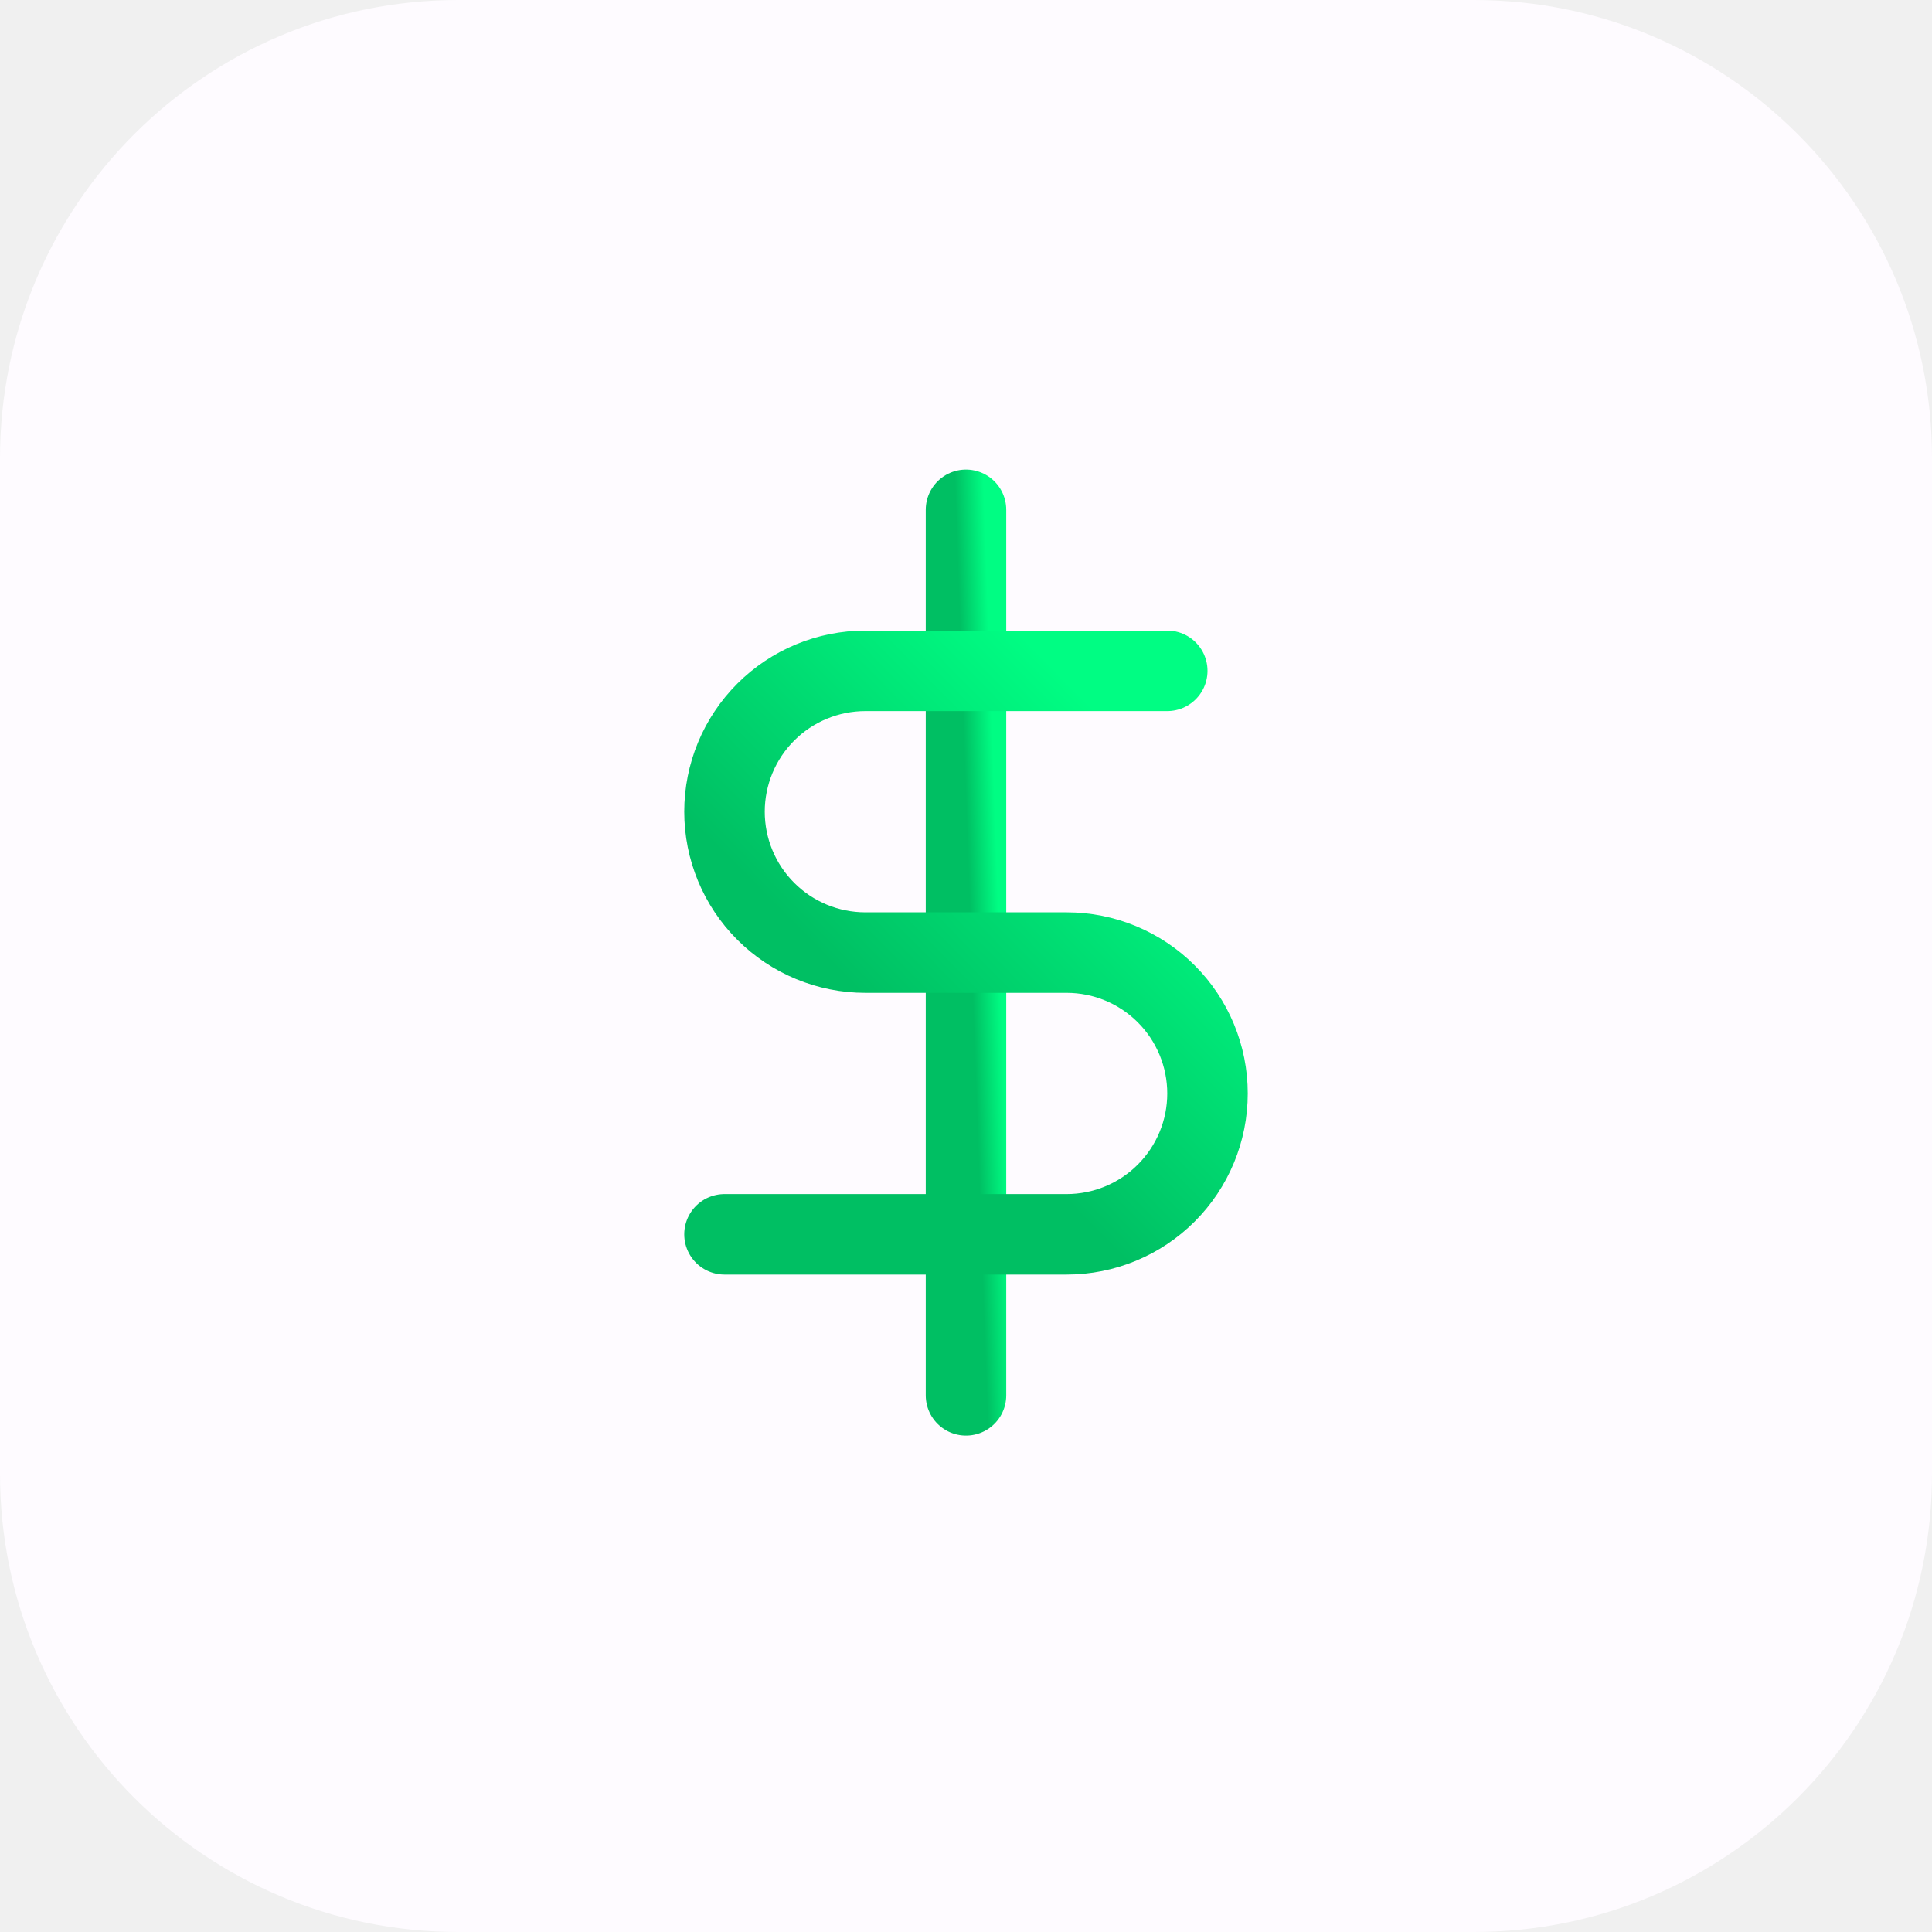
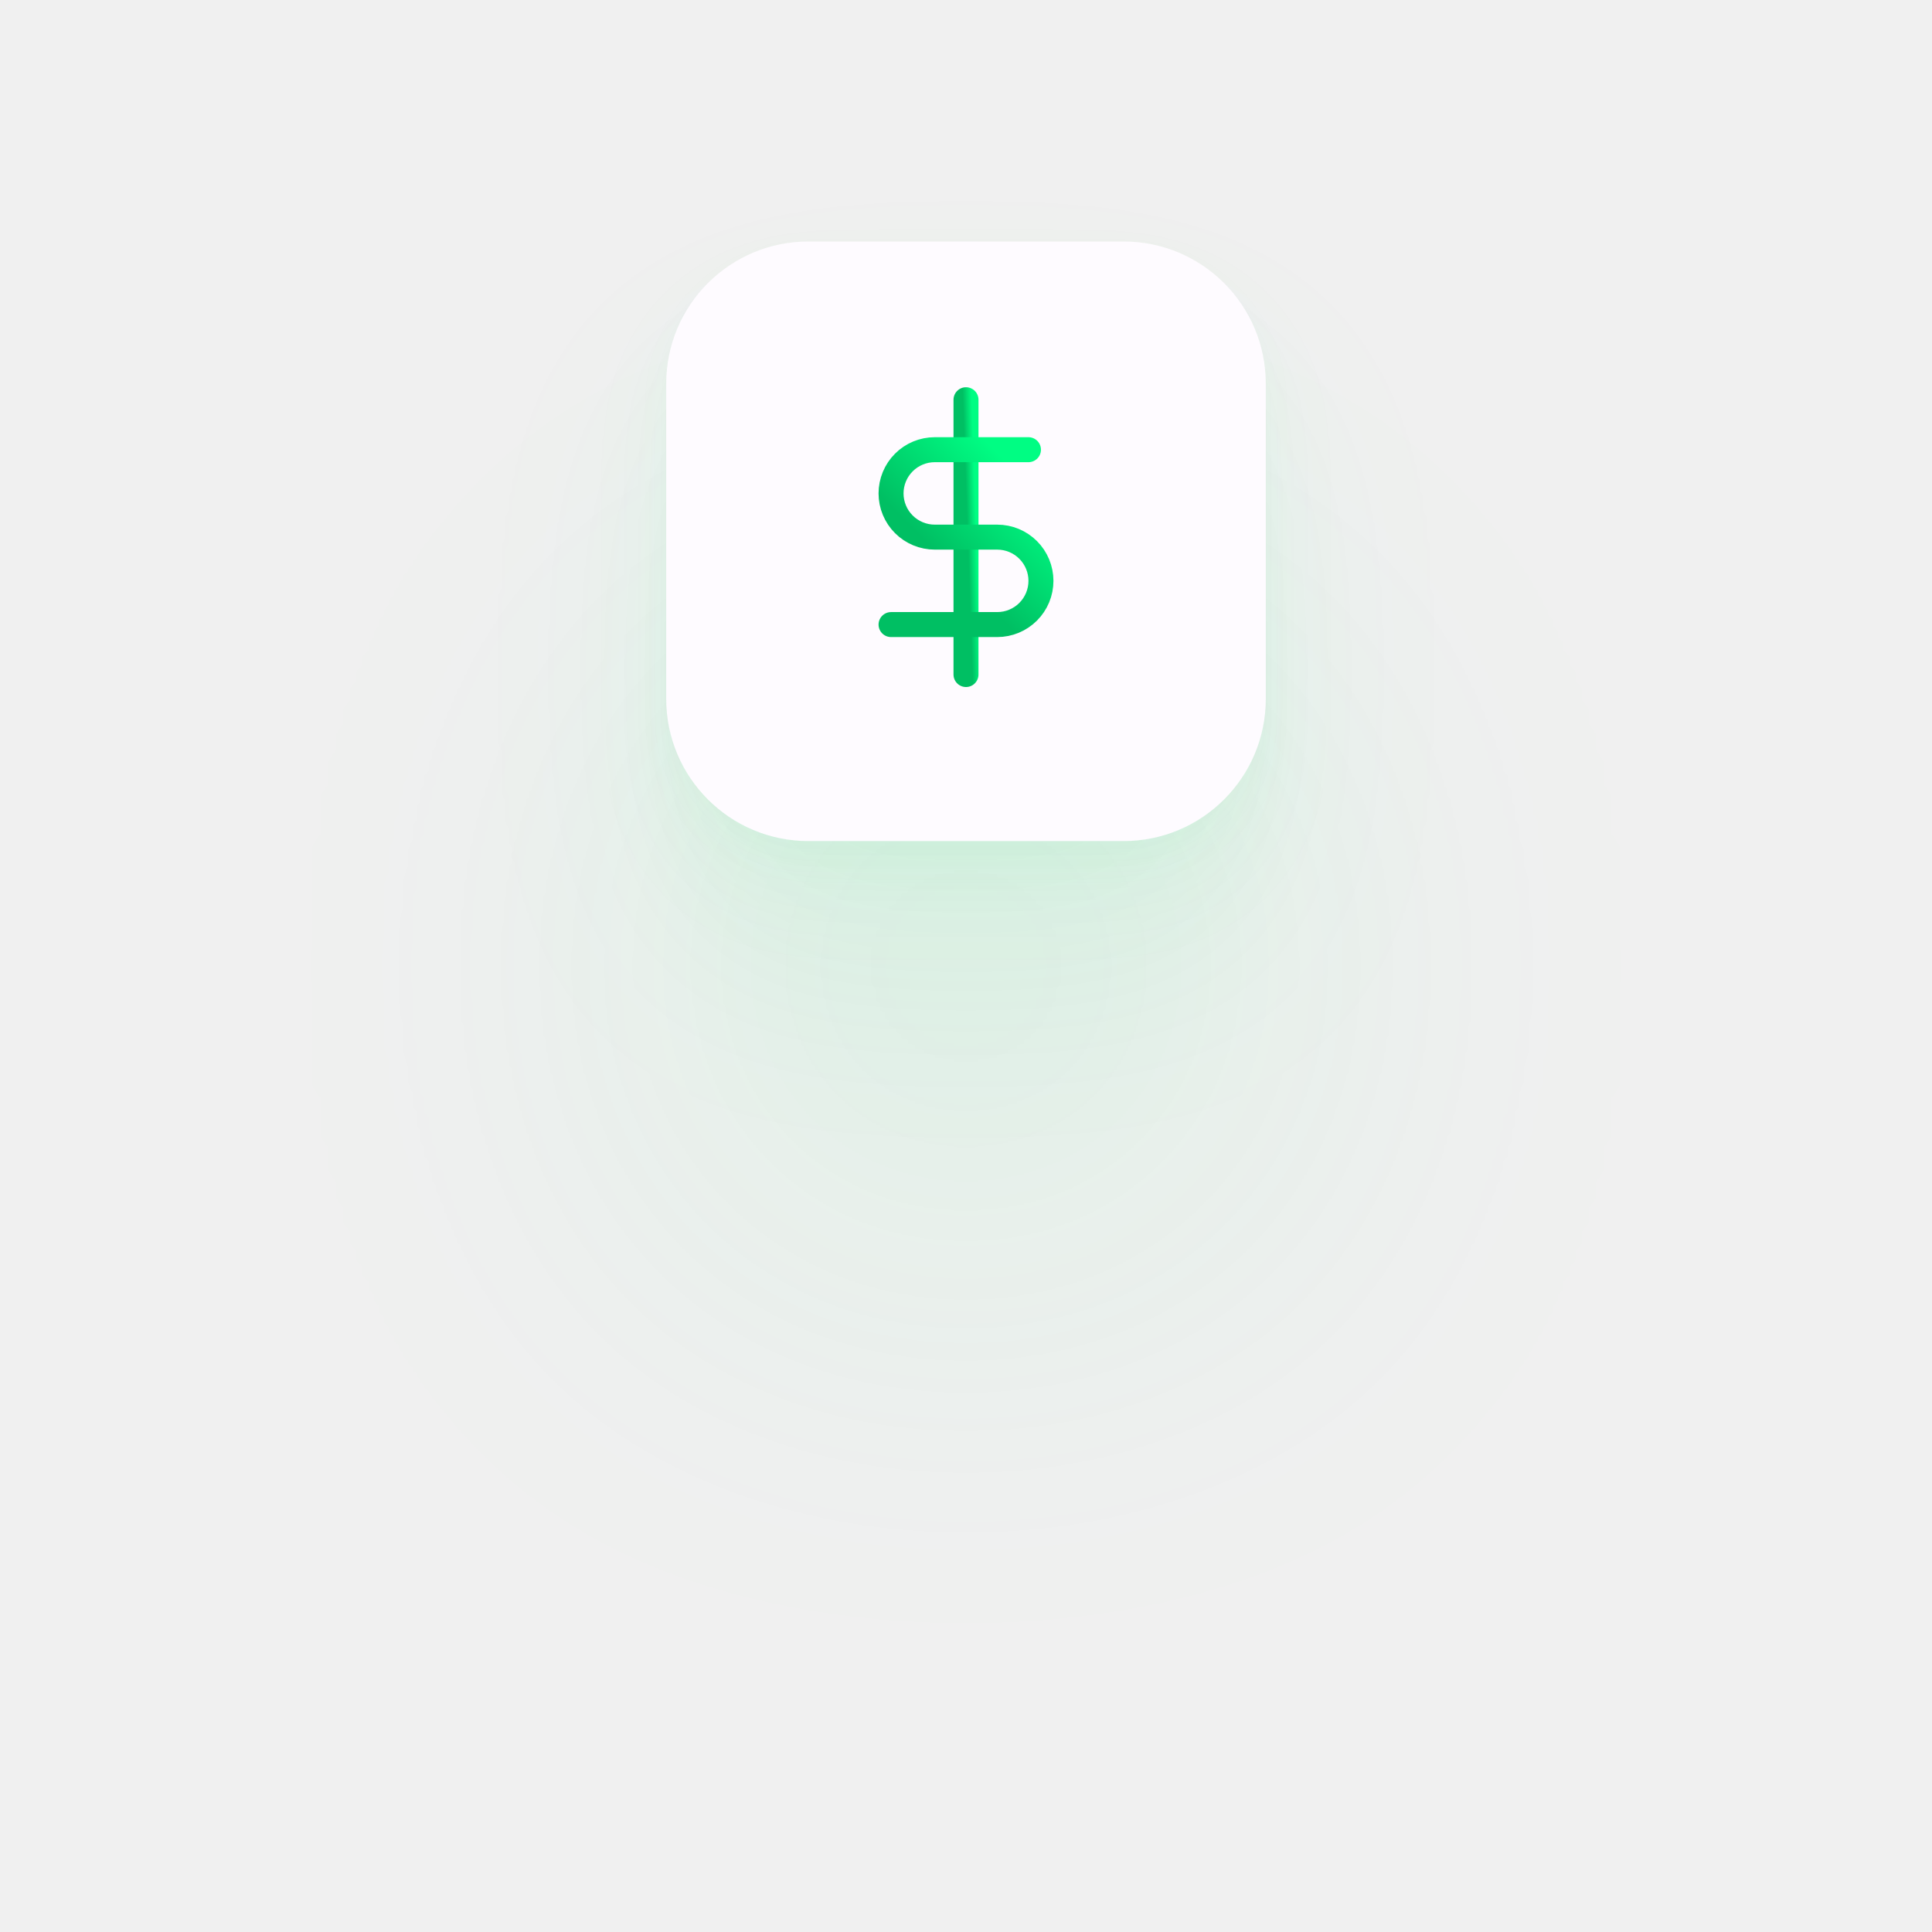
- <svg xmlns="http://www.w3.org/2000/svg" width="72" height="72" viewBox="0 0 72 72" fill="none">
-   <g id="icon-cash" clip-path="url(#clip0_241_300)">
-     <rect id="Rectangle 1006" width="72" height="72" rx="17.077" fill="#FEFBFF" />
-     <g id="Group 289">
-       <path id="Vector" d="M36 19V52" stroke="url(#paint0_linear_241_300)" stroke-width="3" stroke-linecap="round" stroke-linejoin="round" />
-       <path id="Vector_2" d="M43.5 25H32.25C30.858 25 29.522 25.553 28.538 26.538C27.553 27.522 27 28.858 27 30.25C27 31.642 27.553 32.978 28.538 33.962C29.522 34.947 30.858 35.5 32.25 35.5H39.75C41.142 35.5 42.478 36.053 43.462 37.038C44.447 38.022 45 39.358 45 40.75C45 42.142 44.447 43.478 43.462 44.462C42.478 45.447 41.142 46 39.75 46H27" stroke="url(#paint1_linear_241_300)" stroke-width="3" stroke-linecap="round" stroke-linejoin="round" />
+ <svg xmlns="http://www.w3.org/2000/svg" width="232" height="232" viewBox="0 0 232 232" fill="none">
+   <g id="icon-cash" filter="url(#filter0_dddd_241_300)">
+     <g clip-path="url(#clip0_241_300)">
+       <rect id="Rectangle 1006" x="80" y="29" width="72" height="72" rx="17.077" fill="#FEFBFF" />
+       <g id="Group 289">
+         <path id="Vector" d="M116 48V81" stroke="url(#paint0_linear_241_300)" stroke-width="3" stroke-linecap="round" stroke-linejoin="round" />
+         <path id="Vector_2" d="M123.5 54H112.25C110.858 54 109.522 54.553 108.538 55.538C107.553 56.522 107 57.858 107 59.25C107 60.642 107.553 61.978 108.538 62.962C109.522 63.947 110.858 64.5 112.25 64.5H119.75C121.142 64.5 122.478 65.053 123.462 66.038C124.447 67.022 125 68.358 125 69.75C125 71.142 124.447 72.478 123.462 73.462C122.478 74.447 121.142 75 119.75 75H107" stroke="url(#paint1_linear_241_300)" stroke-width="3" stroke-linecap="round" stroke-linejoin="round" />
+       </g>
    </g>
  </g>
  <defs>
-     <linearGradient id="paint0_linear_241_300" x1="36.845" y1="23.455" x2="35.322" y2="23.508" gradientUnits="userSpaceOnUse">
+     <filter id="filter0_dddd_241_300" x="0" y="0" width="232" height="232" filterUnits="userSpaceOnUse" color-interpolation-filters="sRGB">
+       <feFlood flood-opacity="0" result="BackgroundImageFix" />
+       <feColorMatrix in="SourceAlpha" type="matrix" values="0 0 0 0 0 0 0 0 0 0 0 0 0 0 0 0 0 0 127 0" result="hardAlpha" />
+       <feOffset dy="2.31" />
+       <feGaussianBlur stdDeviation="1.812" />
+       <feColorMatrix type="matrix" values="0 0 0 0 0.075 0 0 0 0 0.914 0 0 0 0 0.412 0 0 0 0.028 0" />
+       <feBlend mode="normal" in2="BackgroundImageFix" result="effect1_dropShadow_241_300" />
+       <feColorMatrix in="SourceAlpha" type="matrix" values="0 0 0 0 0 0 0 0 0 0 0 0 0 0 0 0 0 0 127 0" result="hardAlpha" />
+       <feOffset dy="6.386" />
+       <feGaussianBlur stdDeviation="5.009" />
+       <feColorMatrix type="matrix" values="0 0 0 0 0.075 0 0 0 0 0.914 0 0 0 0 0.412 0 0 0 0.04 0" />
+       <feBlend mode="normal" in2="effect1_dropShadow_241_300" result="effect2_dropShadow_241_300" />
+       <feColorMatrix in="SourceAlpha" type="matrix" values="0 0 0 0 0 0 0 0 0 0 0 0 0 0 0 0 0 0 127 0" result="hardAlpha" />
+       <feOffset dy="15.375" />
+       <feGaussianBlur stdDeviation="12.059" />
+       <feColorMatrix type="matrix" values="0 0 0 0 0.075 0 0 0 0 0.914 0 0 0 0 0.412 0 0 0 0.052 0" />
+       <feBlend mode="normal" in2="effect2_dropShadow_241_300" result="effect3_dropShadow_241_300" />
+       <feColorMatrix in="SourceAlpha" type="matrix" values="0 0 0 0 0 0 0 0 0 0 0 0 0 0 0 0 0 0 127 0" result="hardAlpha" />
+       <feOffset dy="51" />
+       <feGaussianBlur stdDeviation="40" />
+       <feColorMatrix type="matrix" values="0 0 0 0 0.075 0 0 0 0 0.914 0 0 0 0 0.412 0 0 0 0.08 0" />
+       <feBlend mode="normal" in2="effect3_dropShadow_241_300" result="effect4_dropShadow_241_300" />
+       <feBlend mode="normal" in="SourceGraphic" in2="effect4_dropShadow_241_300" result="shape" />
+     </filter>
+     <linearGradient id="paint0_linear_241_300" x1="116.845" y1="52.455" x2="115.322" y2="52.508" gradientUnits="userSpaceOnUse">
      <stop stop-color="#00FD83" />
      <stop offset="0.7" stop-color="#00BF63" />
    </linearGradient>
-     <linearGradient id="paint1_linear_241_300" x1="42.21" y1="27.835" x2="28.317" y2="41.561" gradientUnits="userSpaceOnUse">
+     <linearGradient id="paint1_linear_241_300" x1="122.21" y1="56.835" x2="108.317" y2="70.561" gradientUnits="userSpaceOnUse">
      <stop stop-color="#00FD83" />
      <stop offset="0.7" stop-color="#00BF63" />
    </linearGradient>
    <clipPath id="clip0_241_300">
-       <rect width="72" height="72" fill="white" />
+       <rect x="80" y="29" width="72" height="72" rx="17.08" fill="white" />
    </clipPath>
  </defs>
</svg>
